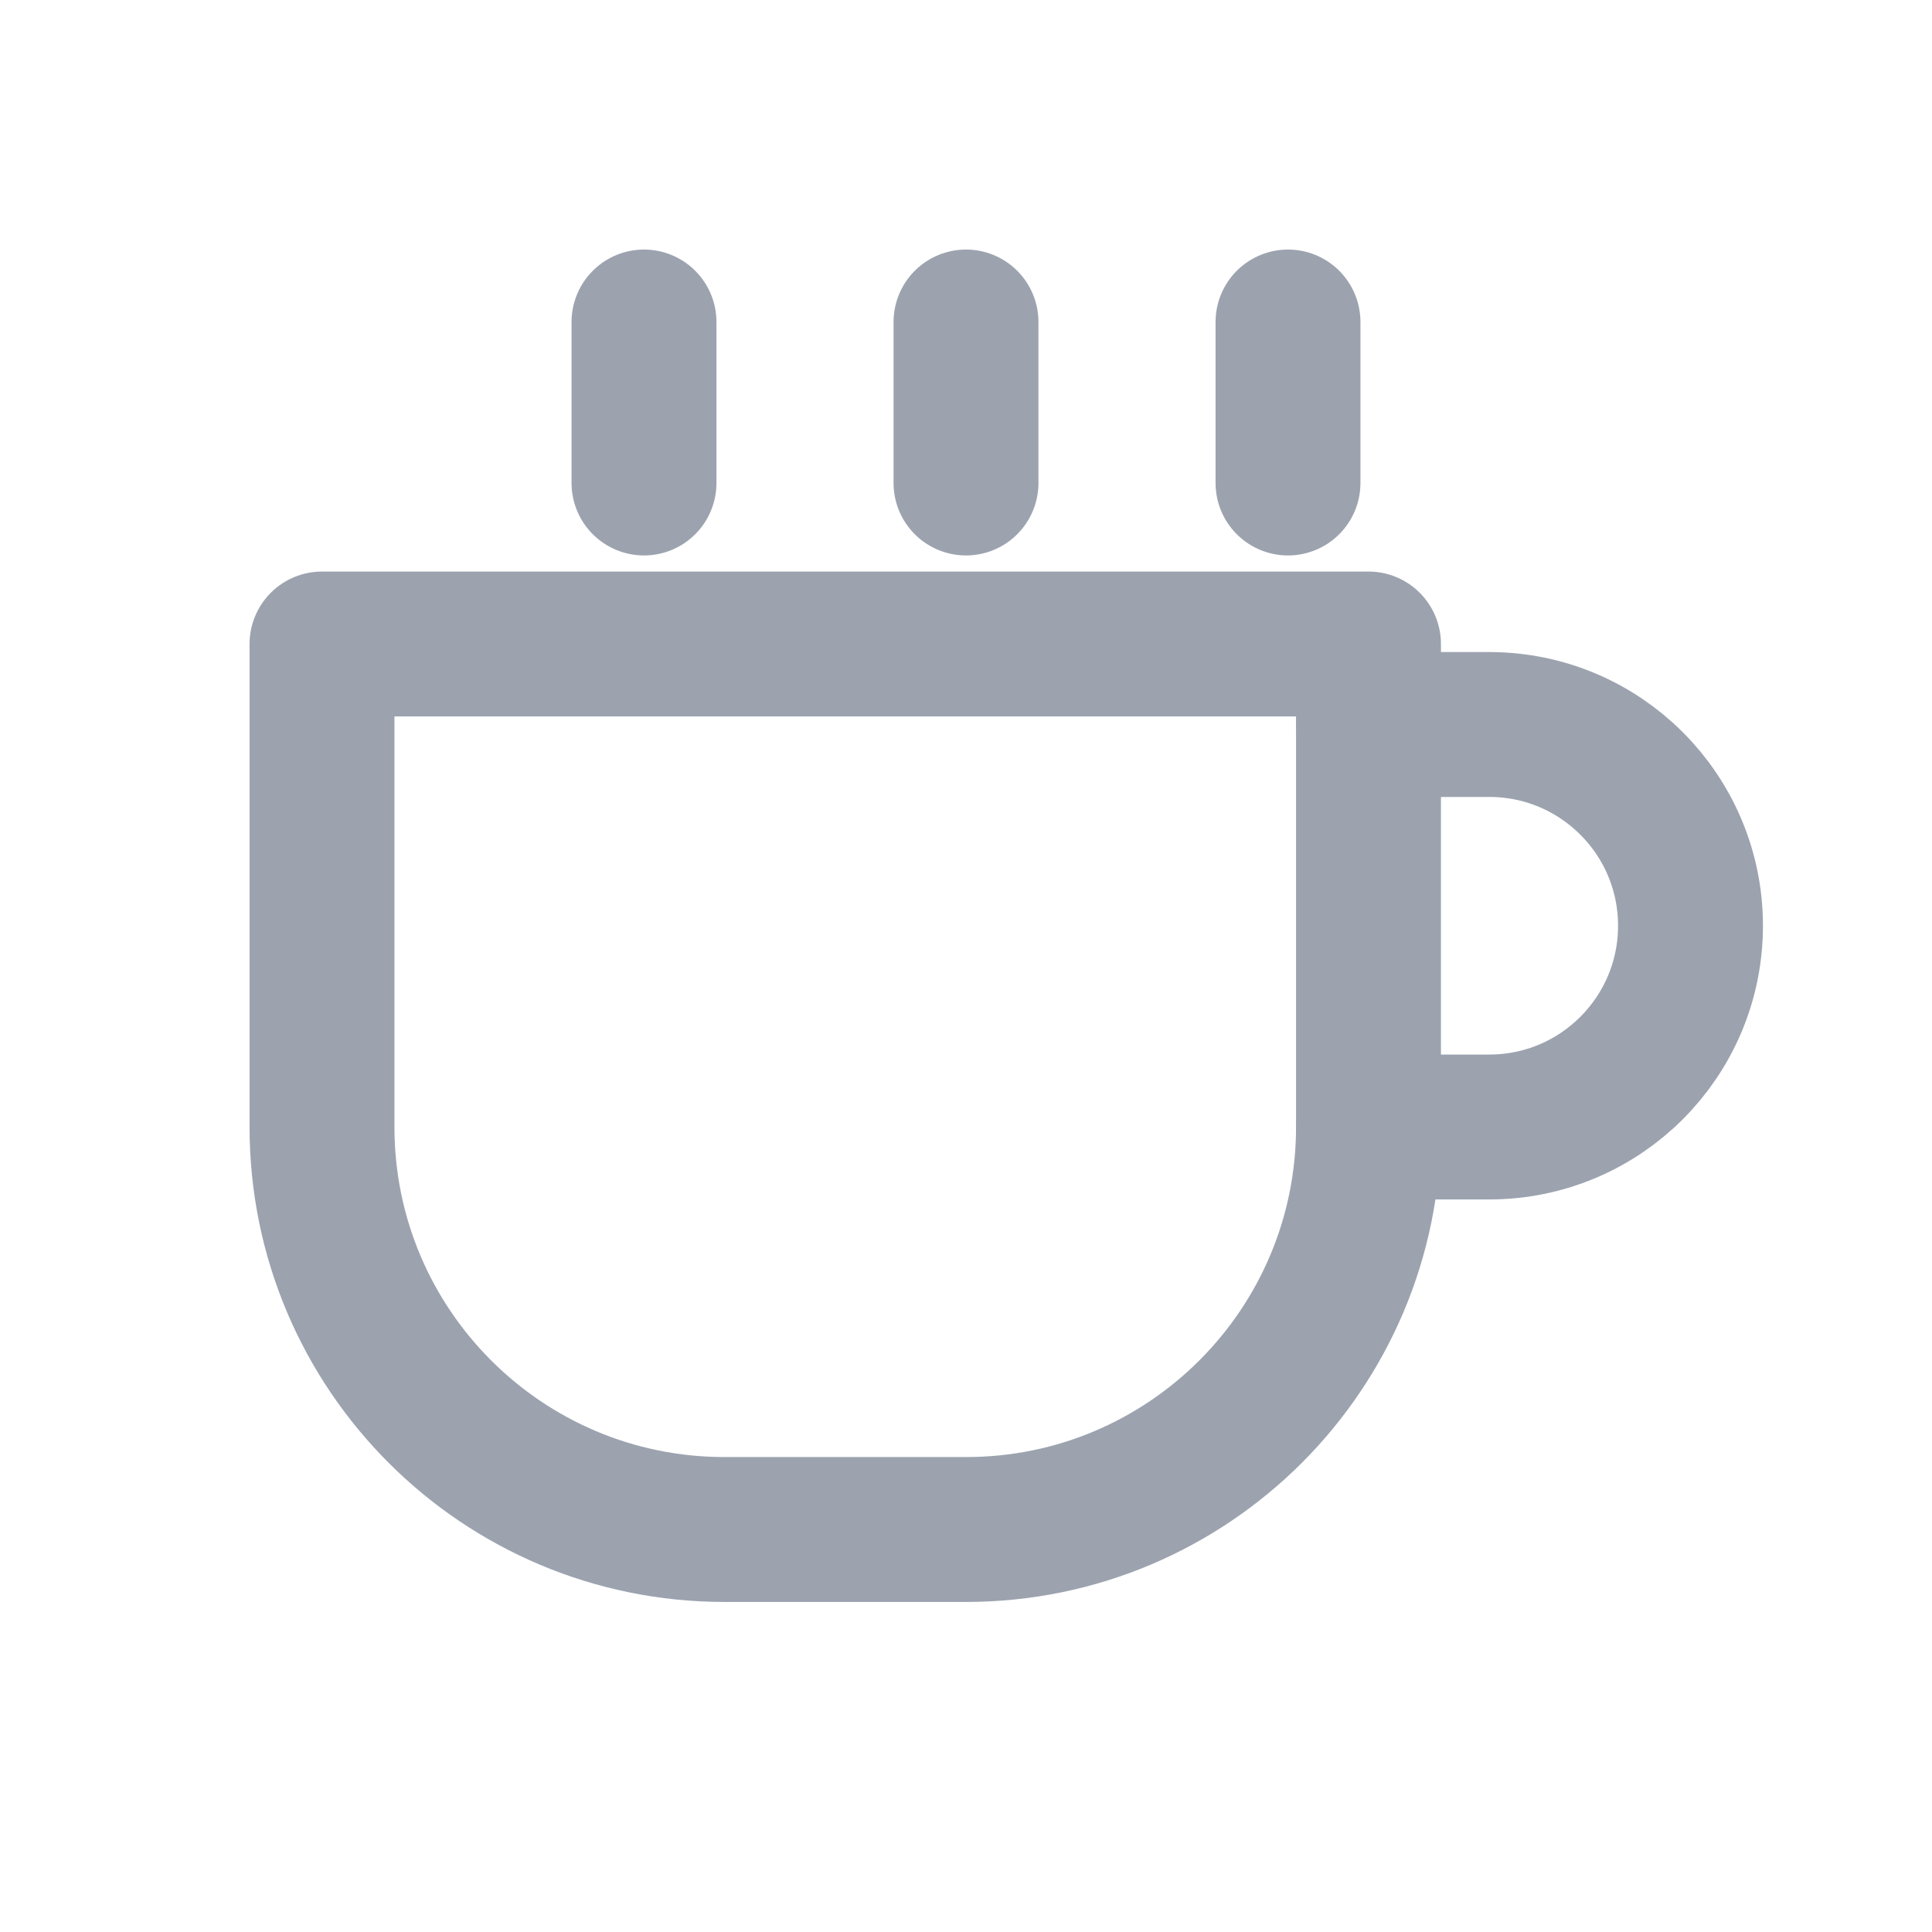
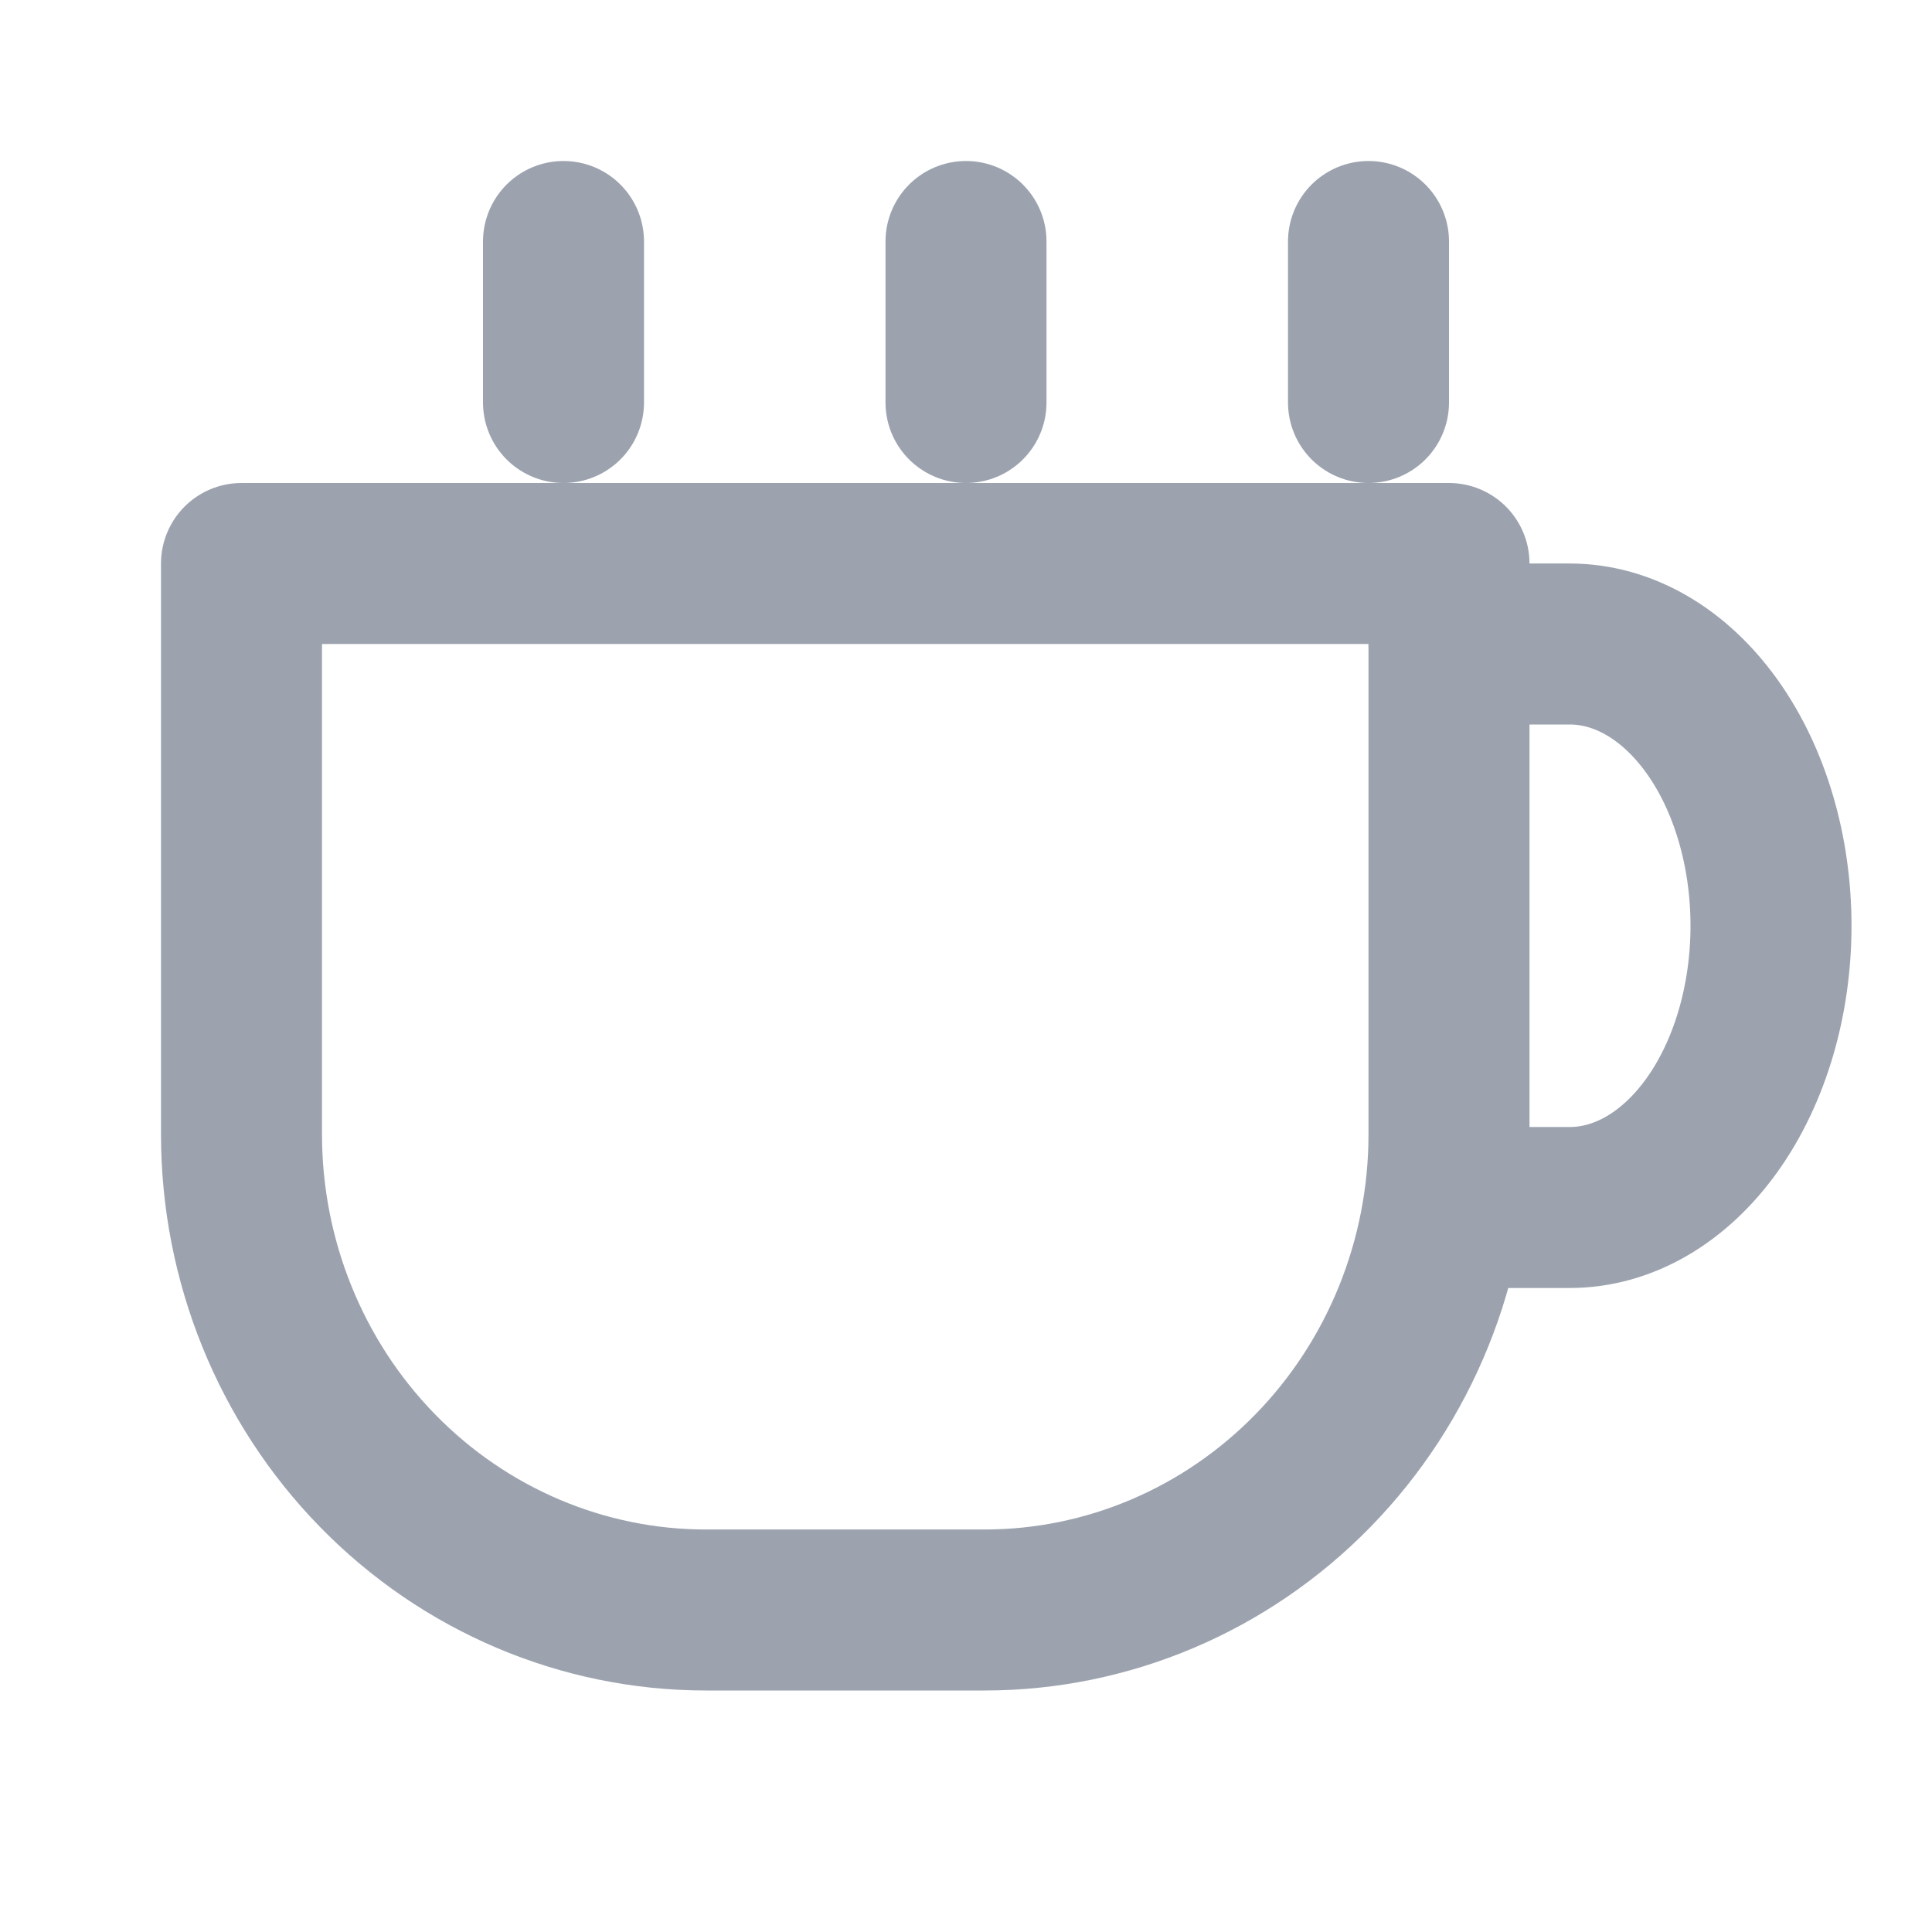
- <svg xmlns="http://www.w3.org/2000/svg" width="24" height="24" viewBox="0 0 24 24" fill="none" stroke="#9ca3af" stroke-width="1.8" stroke-linecap="round" stroke-linejoin="round">
-   <path d="M4 8h13v6a5 5 0 0 1-5 5H9a5 5 0 0 1-5-5V8Z" />
-   <path d="M17 9h1.5a2.5 2.5 0 0 1 0 5H17" />
-   <path d="M8 4v2M12 4v2M16 4v2" />
+ <svg xmlns="http://www.w3.org/2000/svg" width="24" height="24" viewBox="0 0 24 24" fill="none">
+   <path d="M3 7H18V14.091C18 15.658 17.392 17.161 16.31 18.269C15.228 19.377 13.761 20 12.231 20H8.769C7.239 20 5.772 19.377 4.69 18.269C3.608 17.161 3 15.658 3 14.091V7Z" stroke="#9CA3AF" stroke-width="2" stroke-linecap="round" stroke-linejoin="round" />
+   <path d="M18 8H19.5C20.163 8 20.799 8.369 21.268 9.025C21.737 9.681 22 10.572 22 11.5C22 12.428 21.737 13.319 21.268 13.975C20.799 14.631 20.163 15 19.5 15H18" stroke="#9CA3AF" stroke-width="2" stroke-linecap="round" stroke-linejoin="round" />
+   <path d="M7 3V5M12 3V5M17 3V5" stroke="#9CA3AF" stroke-width="2" stroke-linecap="round" stroke-linejoin="round" />
</svg>
